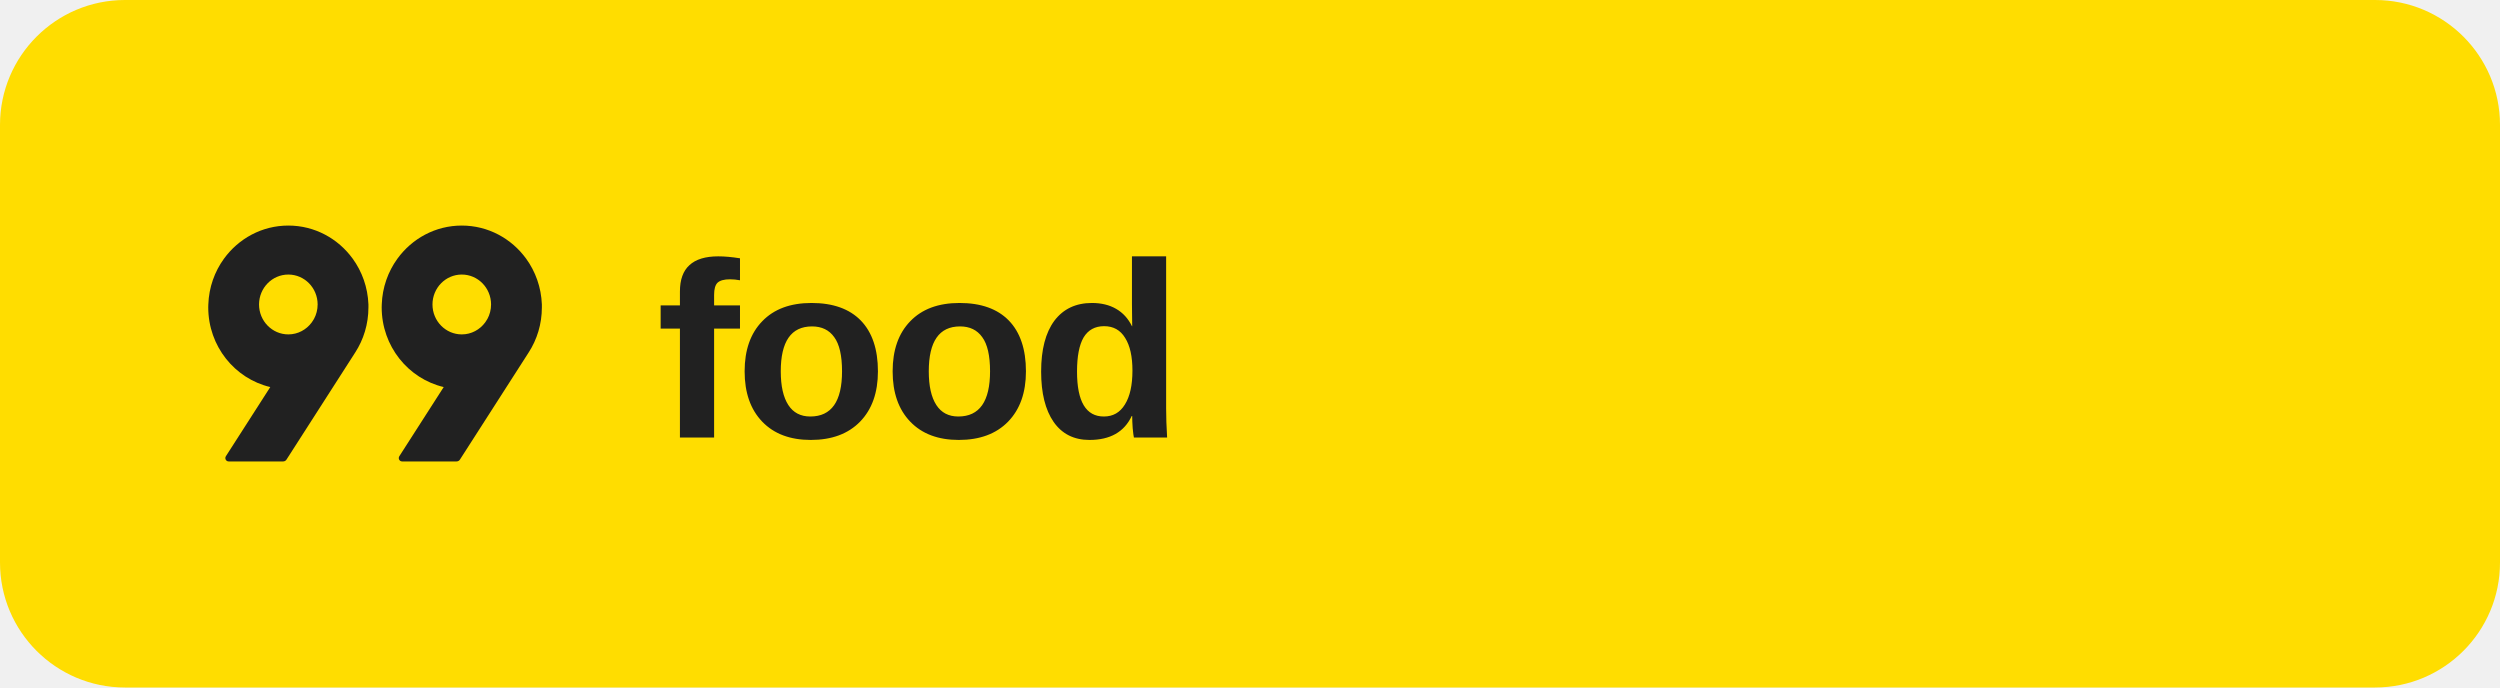
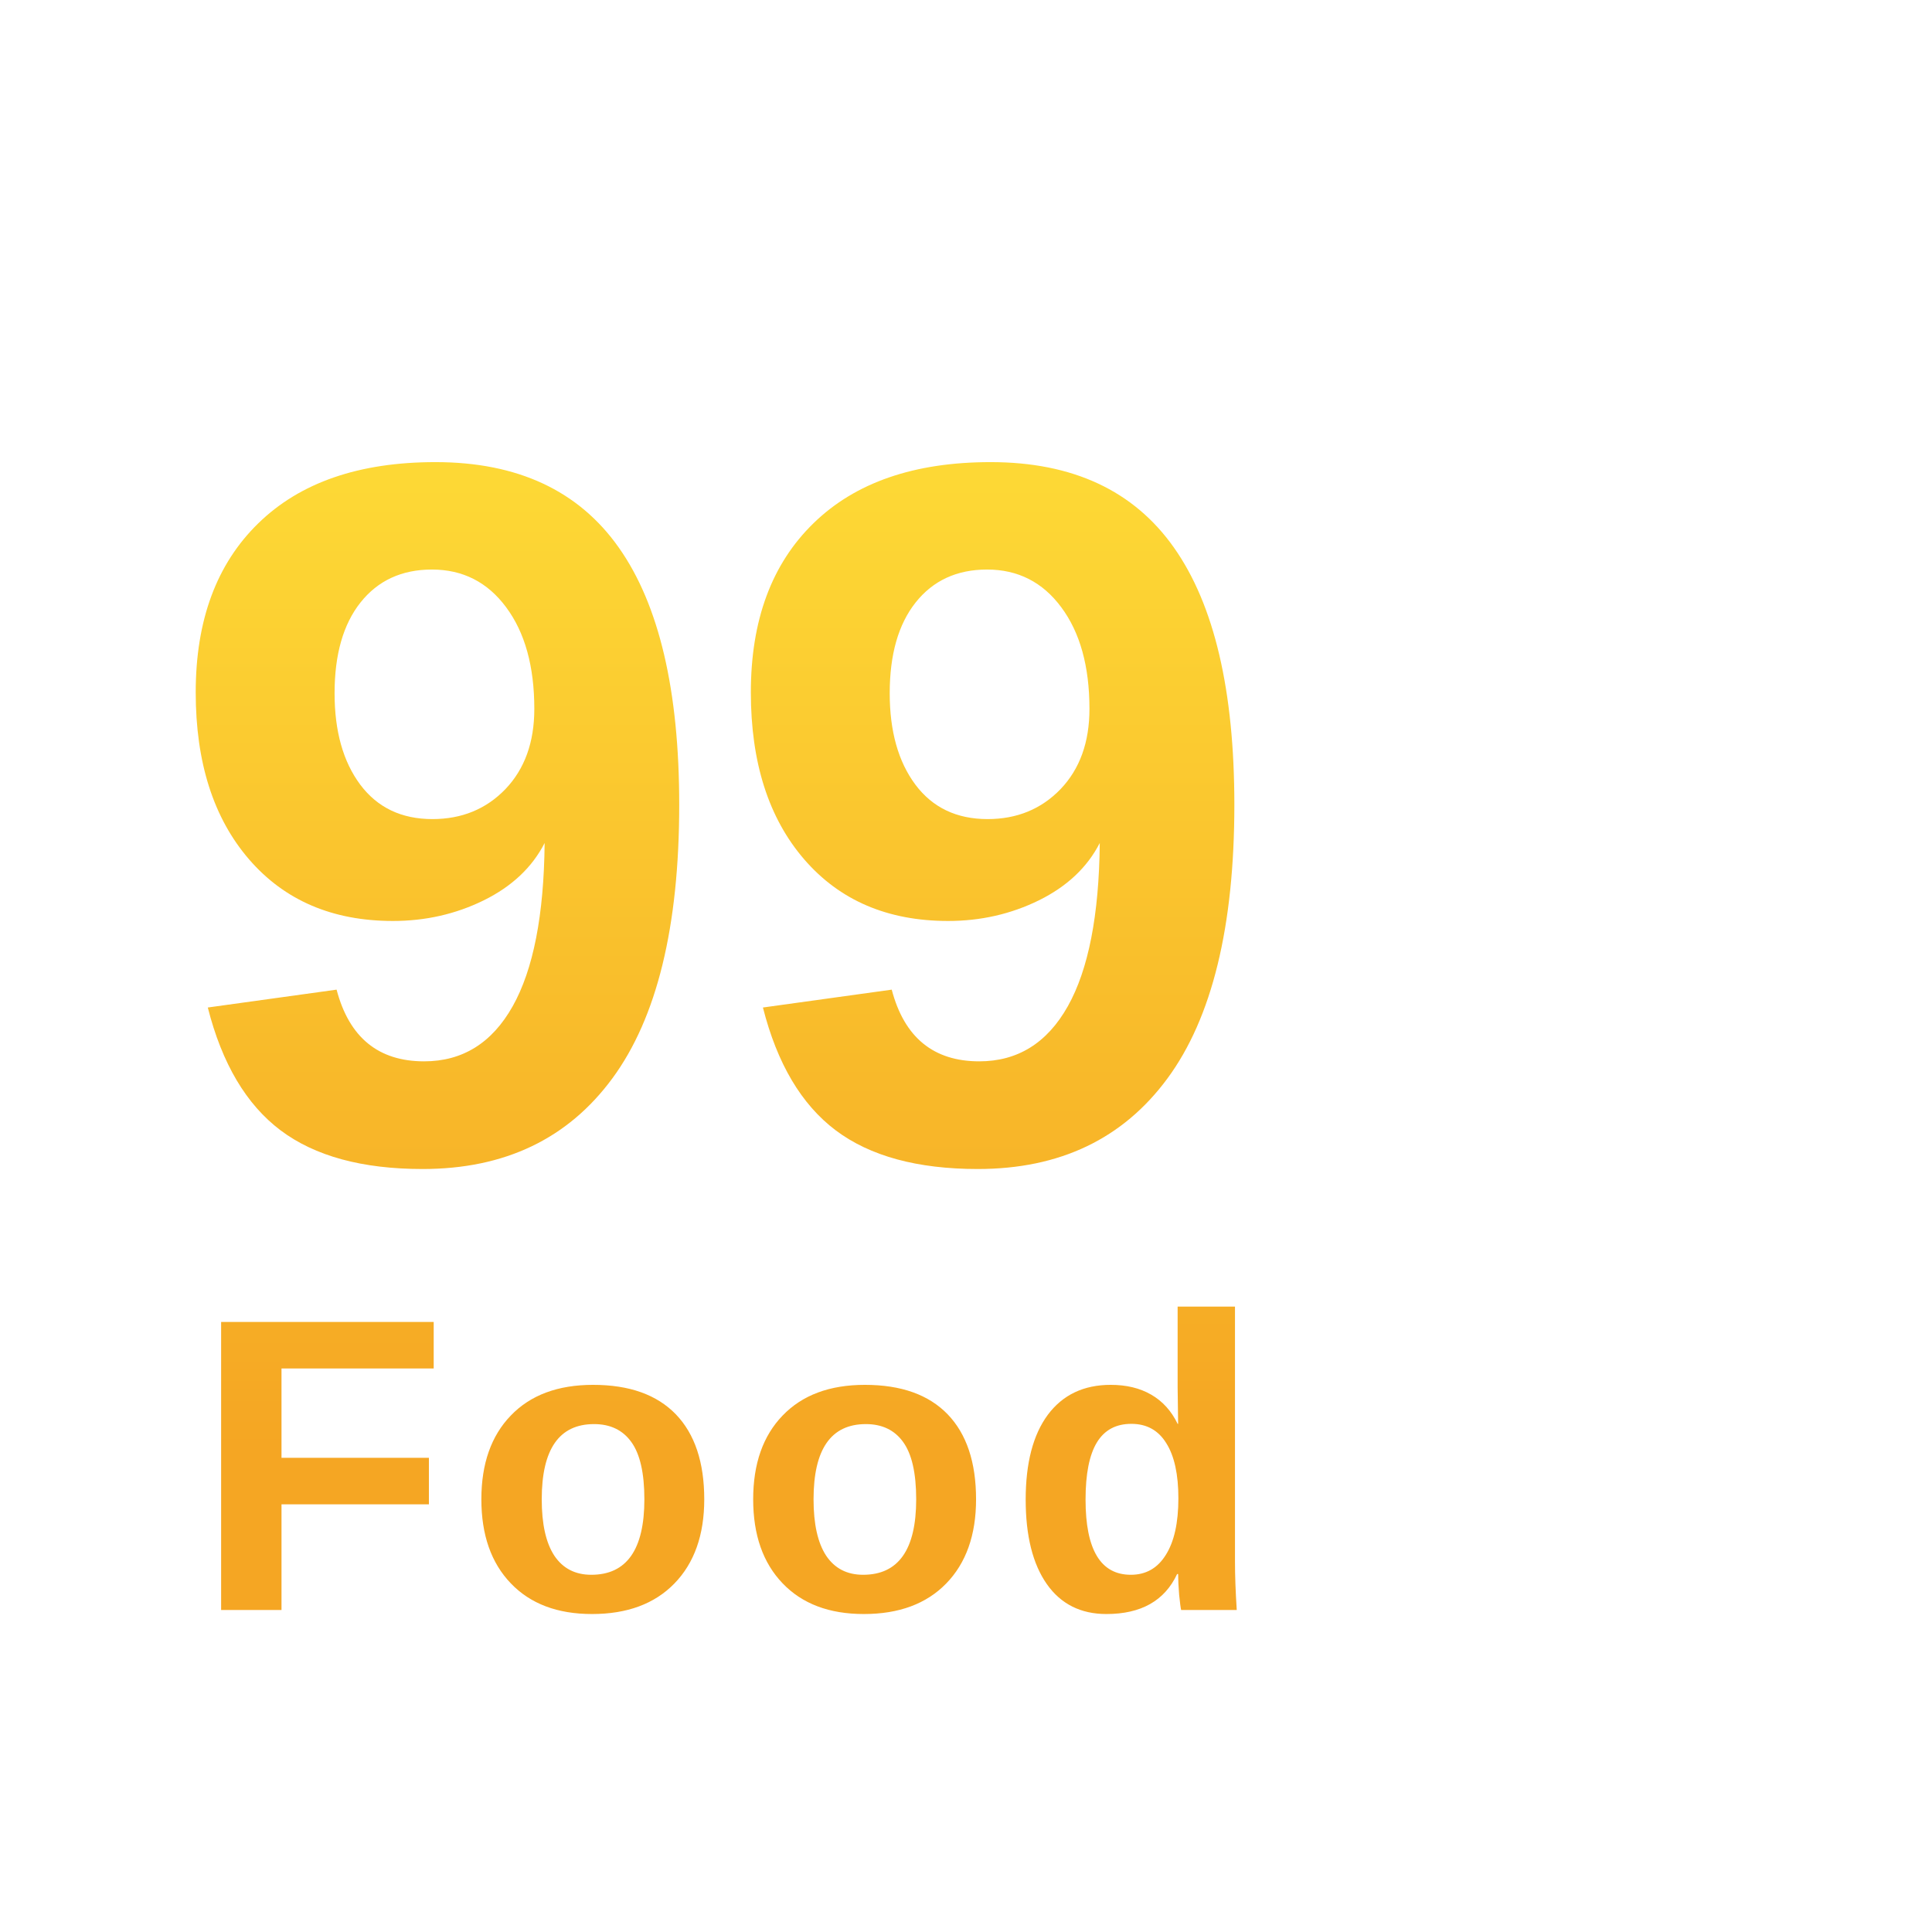
- <svg xmlns="http://www.w3.org/2000/svg" width="160" height="44" viewBox="0 0 160 44" fill="none">
-   <rect width="160" height="44" rx="8" fill="#FFDD00" />
-   <g transform="translate(8, 6) scale(0.444)">
-     <path d="M48.544 19C52.344 19 55.714 20.875 57.818 23.768C59.167 25.624 59.993 27.899 60.089 30.366V30.791C60.089 33.196 59.391 35.437 58.181 37.3L48.275 52.738C48.17 52.901 47.991 53 47.799 53H39.941C39.562 53 39.336 52.571 39.543 52.248L45.94 42.278C40.819 41.071 37 36.388 37 30.791L37.011 30.366C37.096 27.905 37.918 25.636 39.261 23.783C41.364 20.881 44.739 19 48.544 19ZM48.544 34.688C49.927 34.688 51.151 34.006 51.921 32.958L52.243 32.455C52.577 31.838 52.768 31.129 52.767 30.366C52.763 27.988 50.874 26.061 48.544 26.061C46.214 26.061 44.325 27.988 44.321 30.374C44.321 32.757 46.212 34.688 48.544 34.688Z" fill="#212121" />
-     <path d="M23.544 19C27.344 19 30.714 20.875 32.818 23.768C34.167 25.624 34.993 27.899 35.089 30.366V30.791C35.089 33.196 34.391 35.437 33.181 37.3L23.275 52.738C23.17 52.901 22.991 53 22.799 53H14.941C14.562 53 14.335 52.571 14.543 52.248L20.94 42.278C15.819 41.071 12 36.388 12 30.791L12.011 30.366C12.096 27.905 12.918 25.636 14.261 23.783C16.364 20.881 19.739 19 23.544 19ZM23.544 34.688C24.927 34.688 26.151 34.006 26.921 32.958L27.243 32.455C27.577 31.838 27.768 31.129 27.767 30.366C27.763 27.988 25.875 26.061 23.544 26.061C21.214 26.061 19.326 27.988 19.321 30.374C19.321 32.757 21.212 34.688 23.544 34.688Z" fill="#212121" />
-   </g>
-   <text x="42" y="28" font-family="'DiDiSans', 'Montserrat', Arial, sans-serif" font-size="16" font-weight="800" fill="#212121" letter-spacing="-0.3">food</text>
+ <svg xmlns="http://www.w3.org/2000/svg" viewBox="0 0 120 120" fill="none">
+   <rect width="120" height="120" fill="#FFFFFF" />
+   <defs>
+     <linearGradient id="g99" x1="0" y1="90" x2="0" y2="30" gradientUnits="userSpaceOnUse">
+       <stop offset="0%" stop-color="#F5A623" />
+       <stop offset="100%" stop-color="#FDD835" />
+     </linearGradient>
+   </defs>
+   <text x="10" y="72" font-family="'Arial Black', 'Arial Bold', Arial, sans-serif" font-size="62" font-weight="900" fill="url(#g99)">99</text>
+   <text x="12" y="100" font-family="'Arial Black', 'Arial Bold', Arial, sans-serif" font-size="26" font-weight="900" fill="url(#g99)" letter-spacing="1">Food</text>
</svg>
